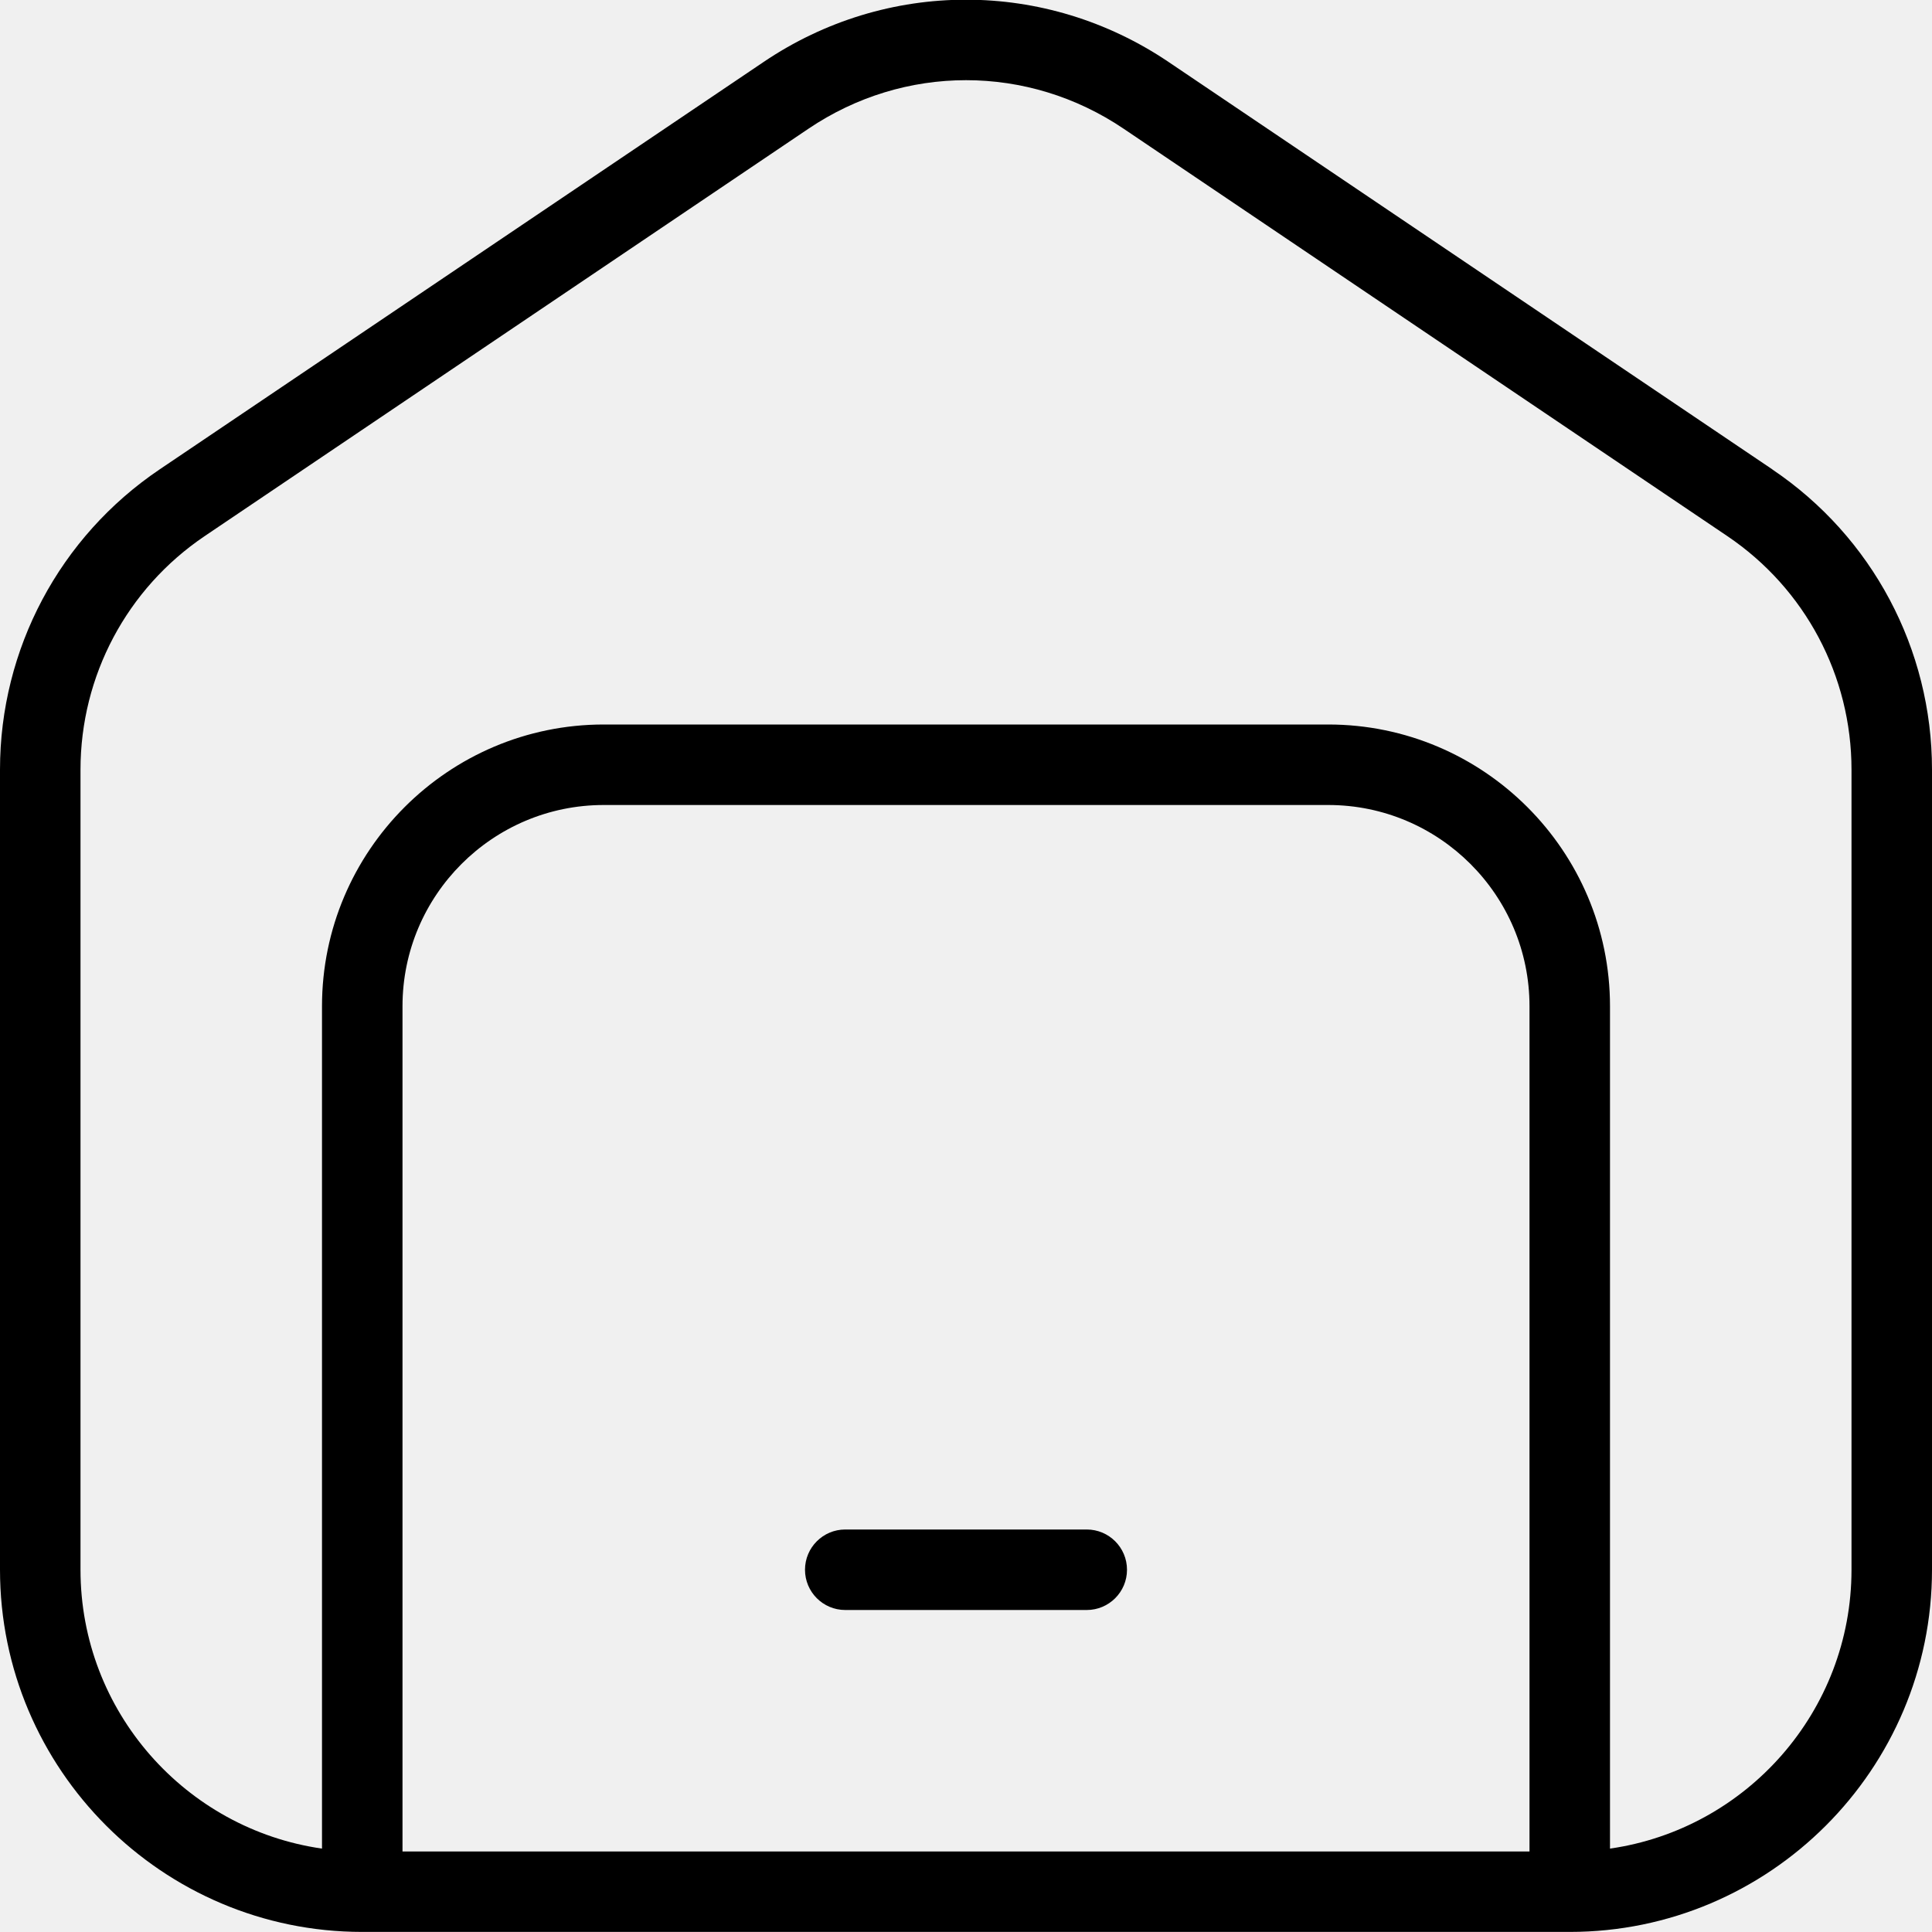
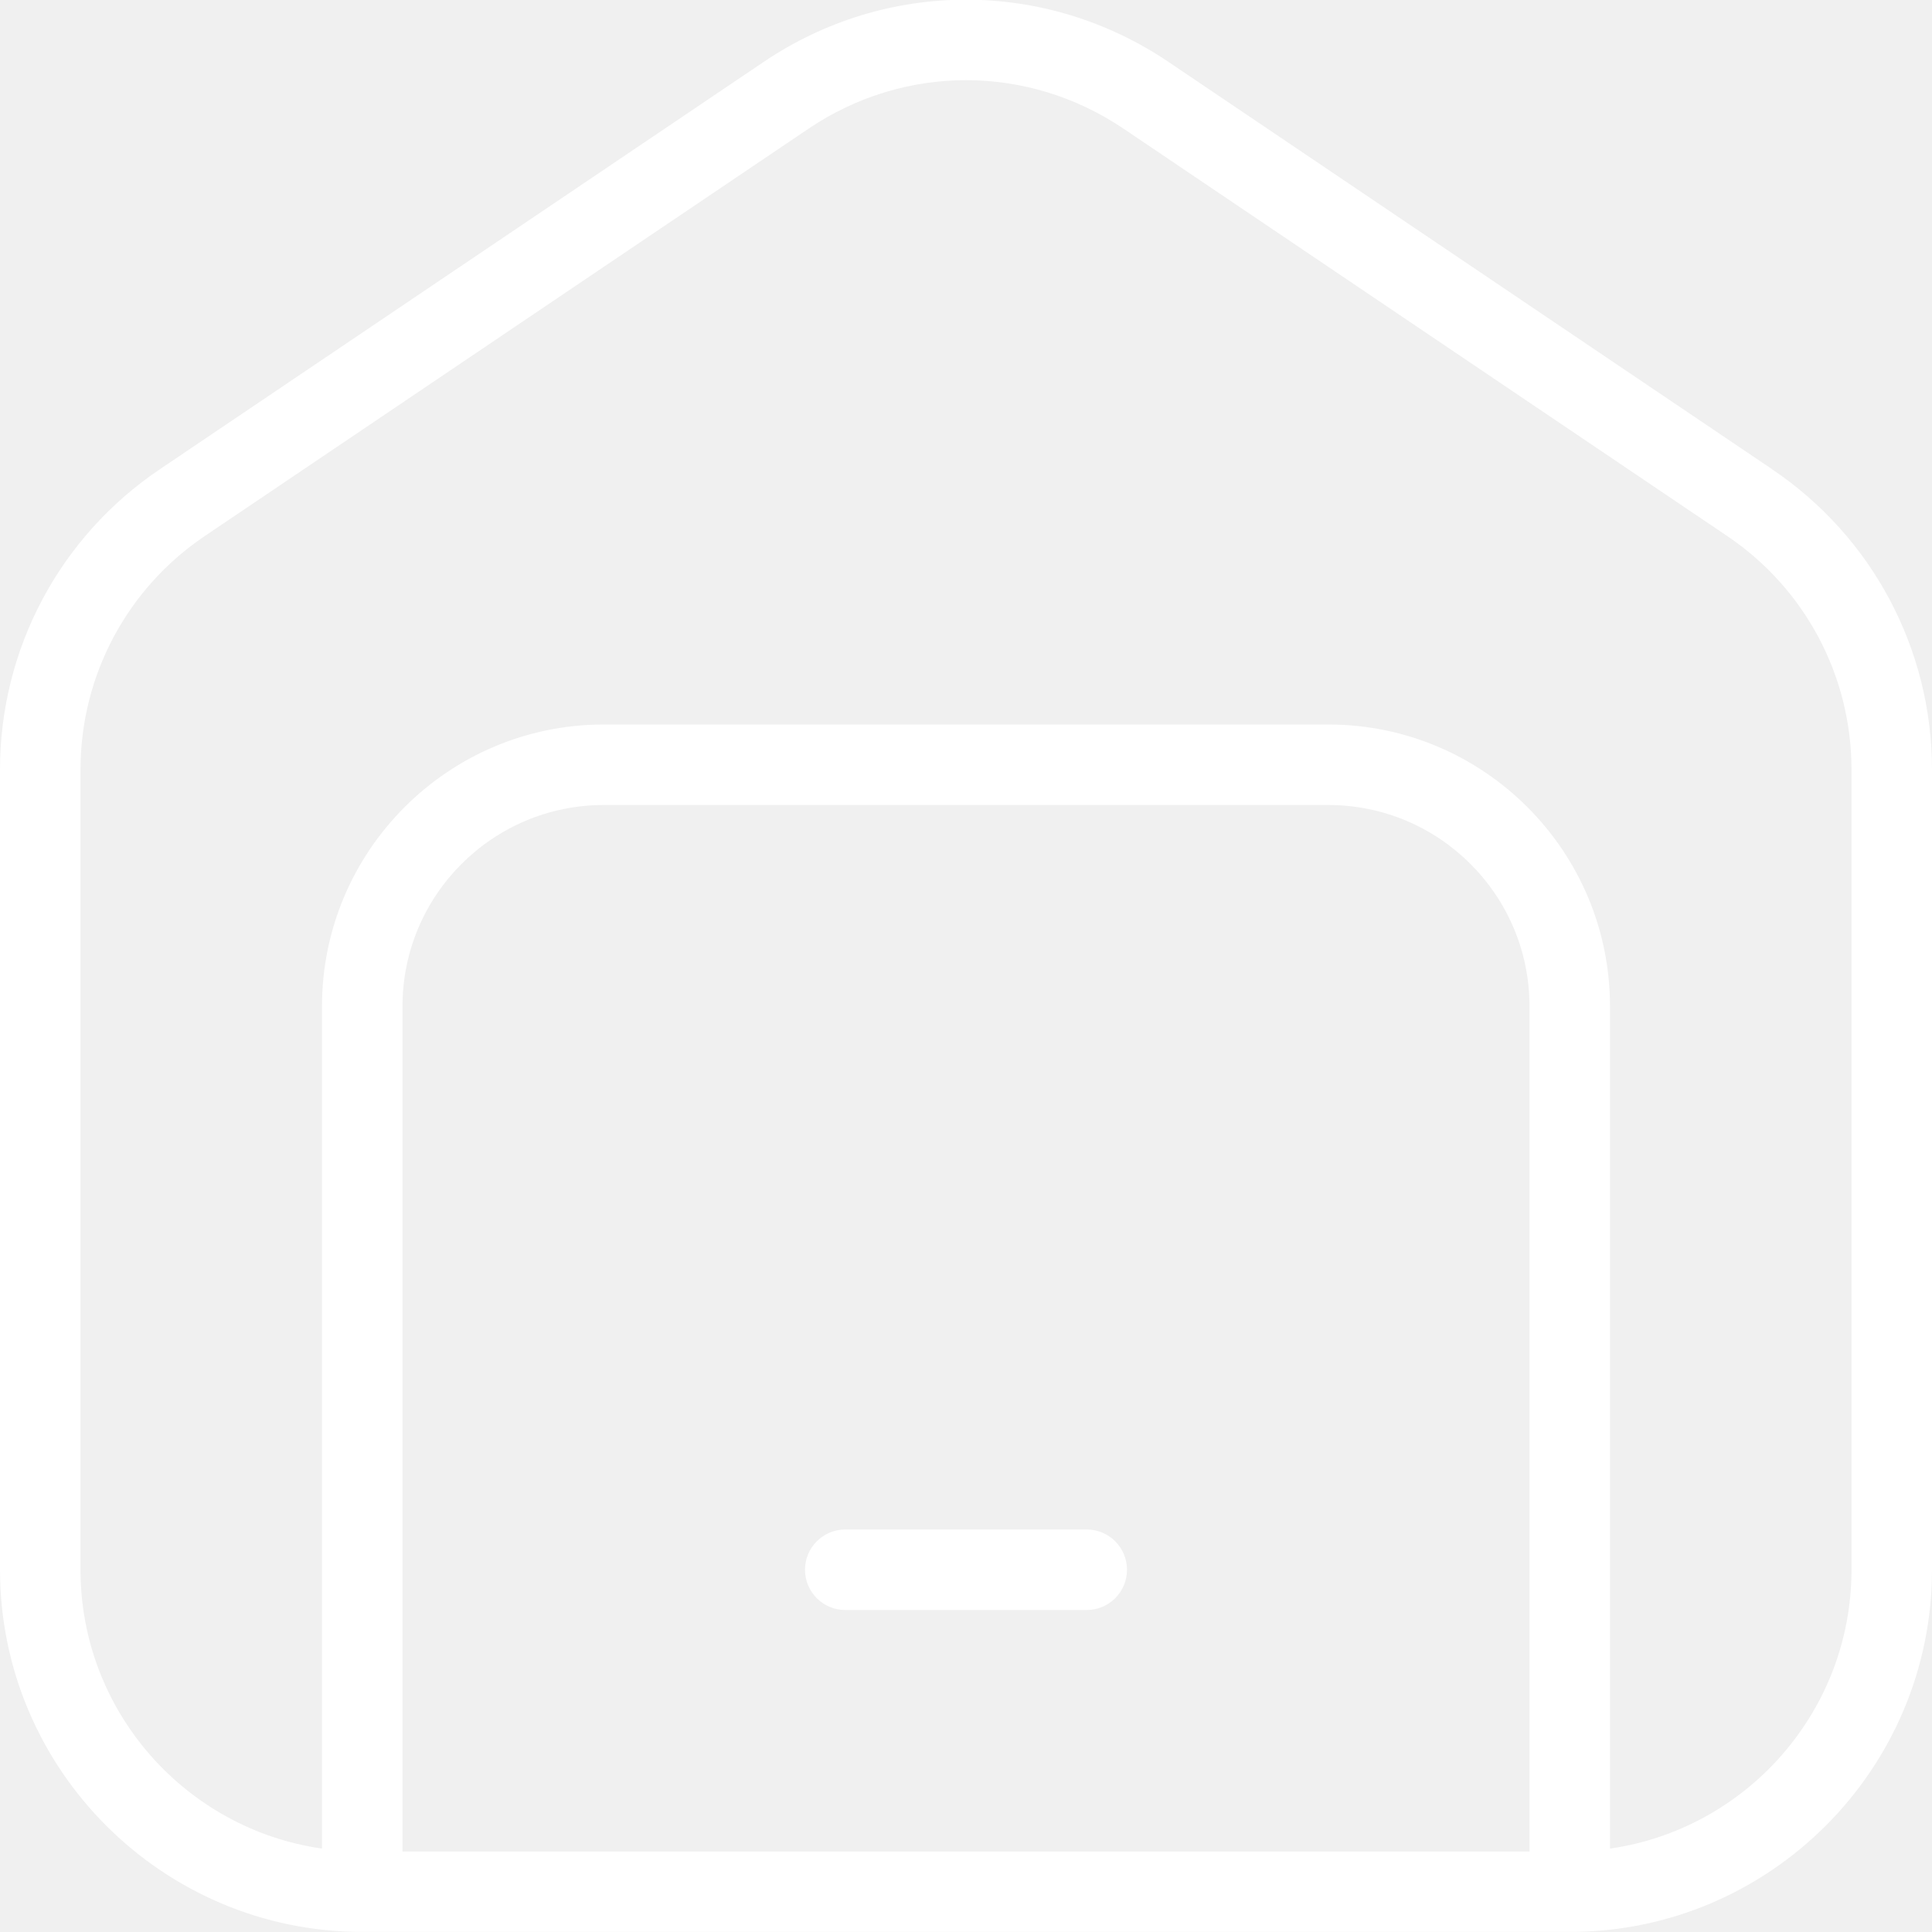
<svg xmlns="http://www.w3.org/2000/svg" id="Layer_1" data-name="Layer 1" width="512" height="512" viewBox="0 0 24 24">
-   <path d="M22.017,5.831L14.518,.771c-1.529-1.033-3.507-1.033-5.034,0L1.983,5.831c-1.242,.838-1.983,2.232-1.983,3.729v9.939c0,2.481,2.019,4.5,4.5,4.5h15c2.481,0,4.5-2.019,4.5-4.5V9.561c0-1.497-.741-2.892-1.983-3.729Zm-3.017,17.169H5V12.5c0-1.379,1.121-2.5,2.5-2.5h9c1.379,0,2.5,1.121,2.5,2.5v10.5Zm4-3.5c0,1.76-1.306,3.221-3,3.464V12.5c0-1.93-1.57-3.5-3.5-3.5H7.5c-1.93,0-3.5,1.57-3.5,3.5v10.464c-1.694-.243-3-1.704-3-3.464V9.561c0-1.165,.576-2.249,1.542-2.901L10.043,1.599c.594-.401,1.275-.603,1.957-.603s1.363,.201,1.958,.603l7.5,5.061c.966,.652,1.542,1.736,1.542,2.901v9.939Zm-9,0c0,.276-.224,.5-.5,.5h-3c-.276,0-.5-.224-.5-.5s.224-.5,.5-.5h3c.276,0,.5,.224,.5,.5Z" />
+   <path fill="#fff" d="M22.017,5.831L14.518,.771c-1.529-1.033-3.507-1.033-5.034,0L1.983,5.831c-1.242,.838-1.983,2.232-1.983,3.729v9.939c0,2.481,2.019,4.5,4.5,4.5h15c2.481,0,4.5-2.019,4.5-4.5V9.561c0-1.497-.741-2.892-1.983-3.729Zm-3.017,17.169H5V12.5c0-1.379,1.121-2.5,2.5-2.5h9c1.379,0,2.5,1.121,2.5,2.5v10.5Zm4-3.5c0,1.76-1.306,3.221-3,3.464V12.5c0-1.93-1.57-3.5-3.5-3.5H7.5c-1.93,0-3.5,1.57-3.5,3.5v10.464c-1.694-.243-3-1.704-3-3.464V9.561c0-1.165,.576-2.249,1.542-2.901L10.043,1.599c.594-.401,1.275-.603,1.957-.603s1.363,.201,1.958,.603l7.5,5.061c.966,.652,1.542,1.736,1.542,2.901v9.939Zm-9,0c0,.276-.224,.5-.5,.5h-3c-.276,0-.5-.224-.5-.5s.224-.5,.5-.5h3c.276,0,.5,.224,.5,.5Z" />
</svg>
